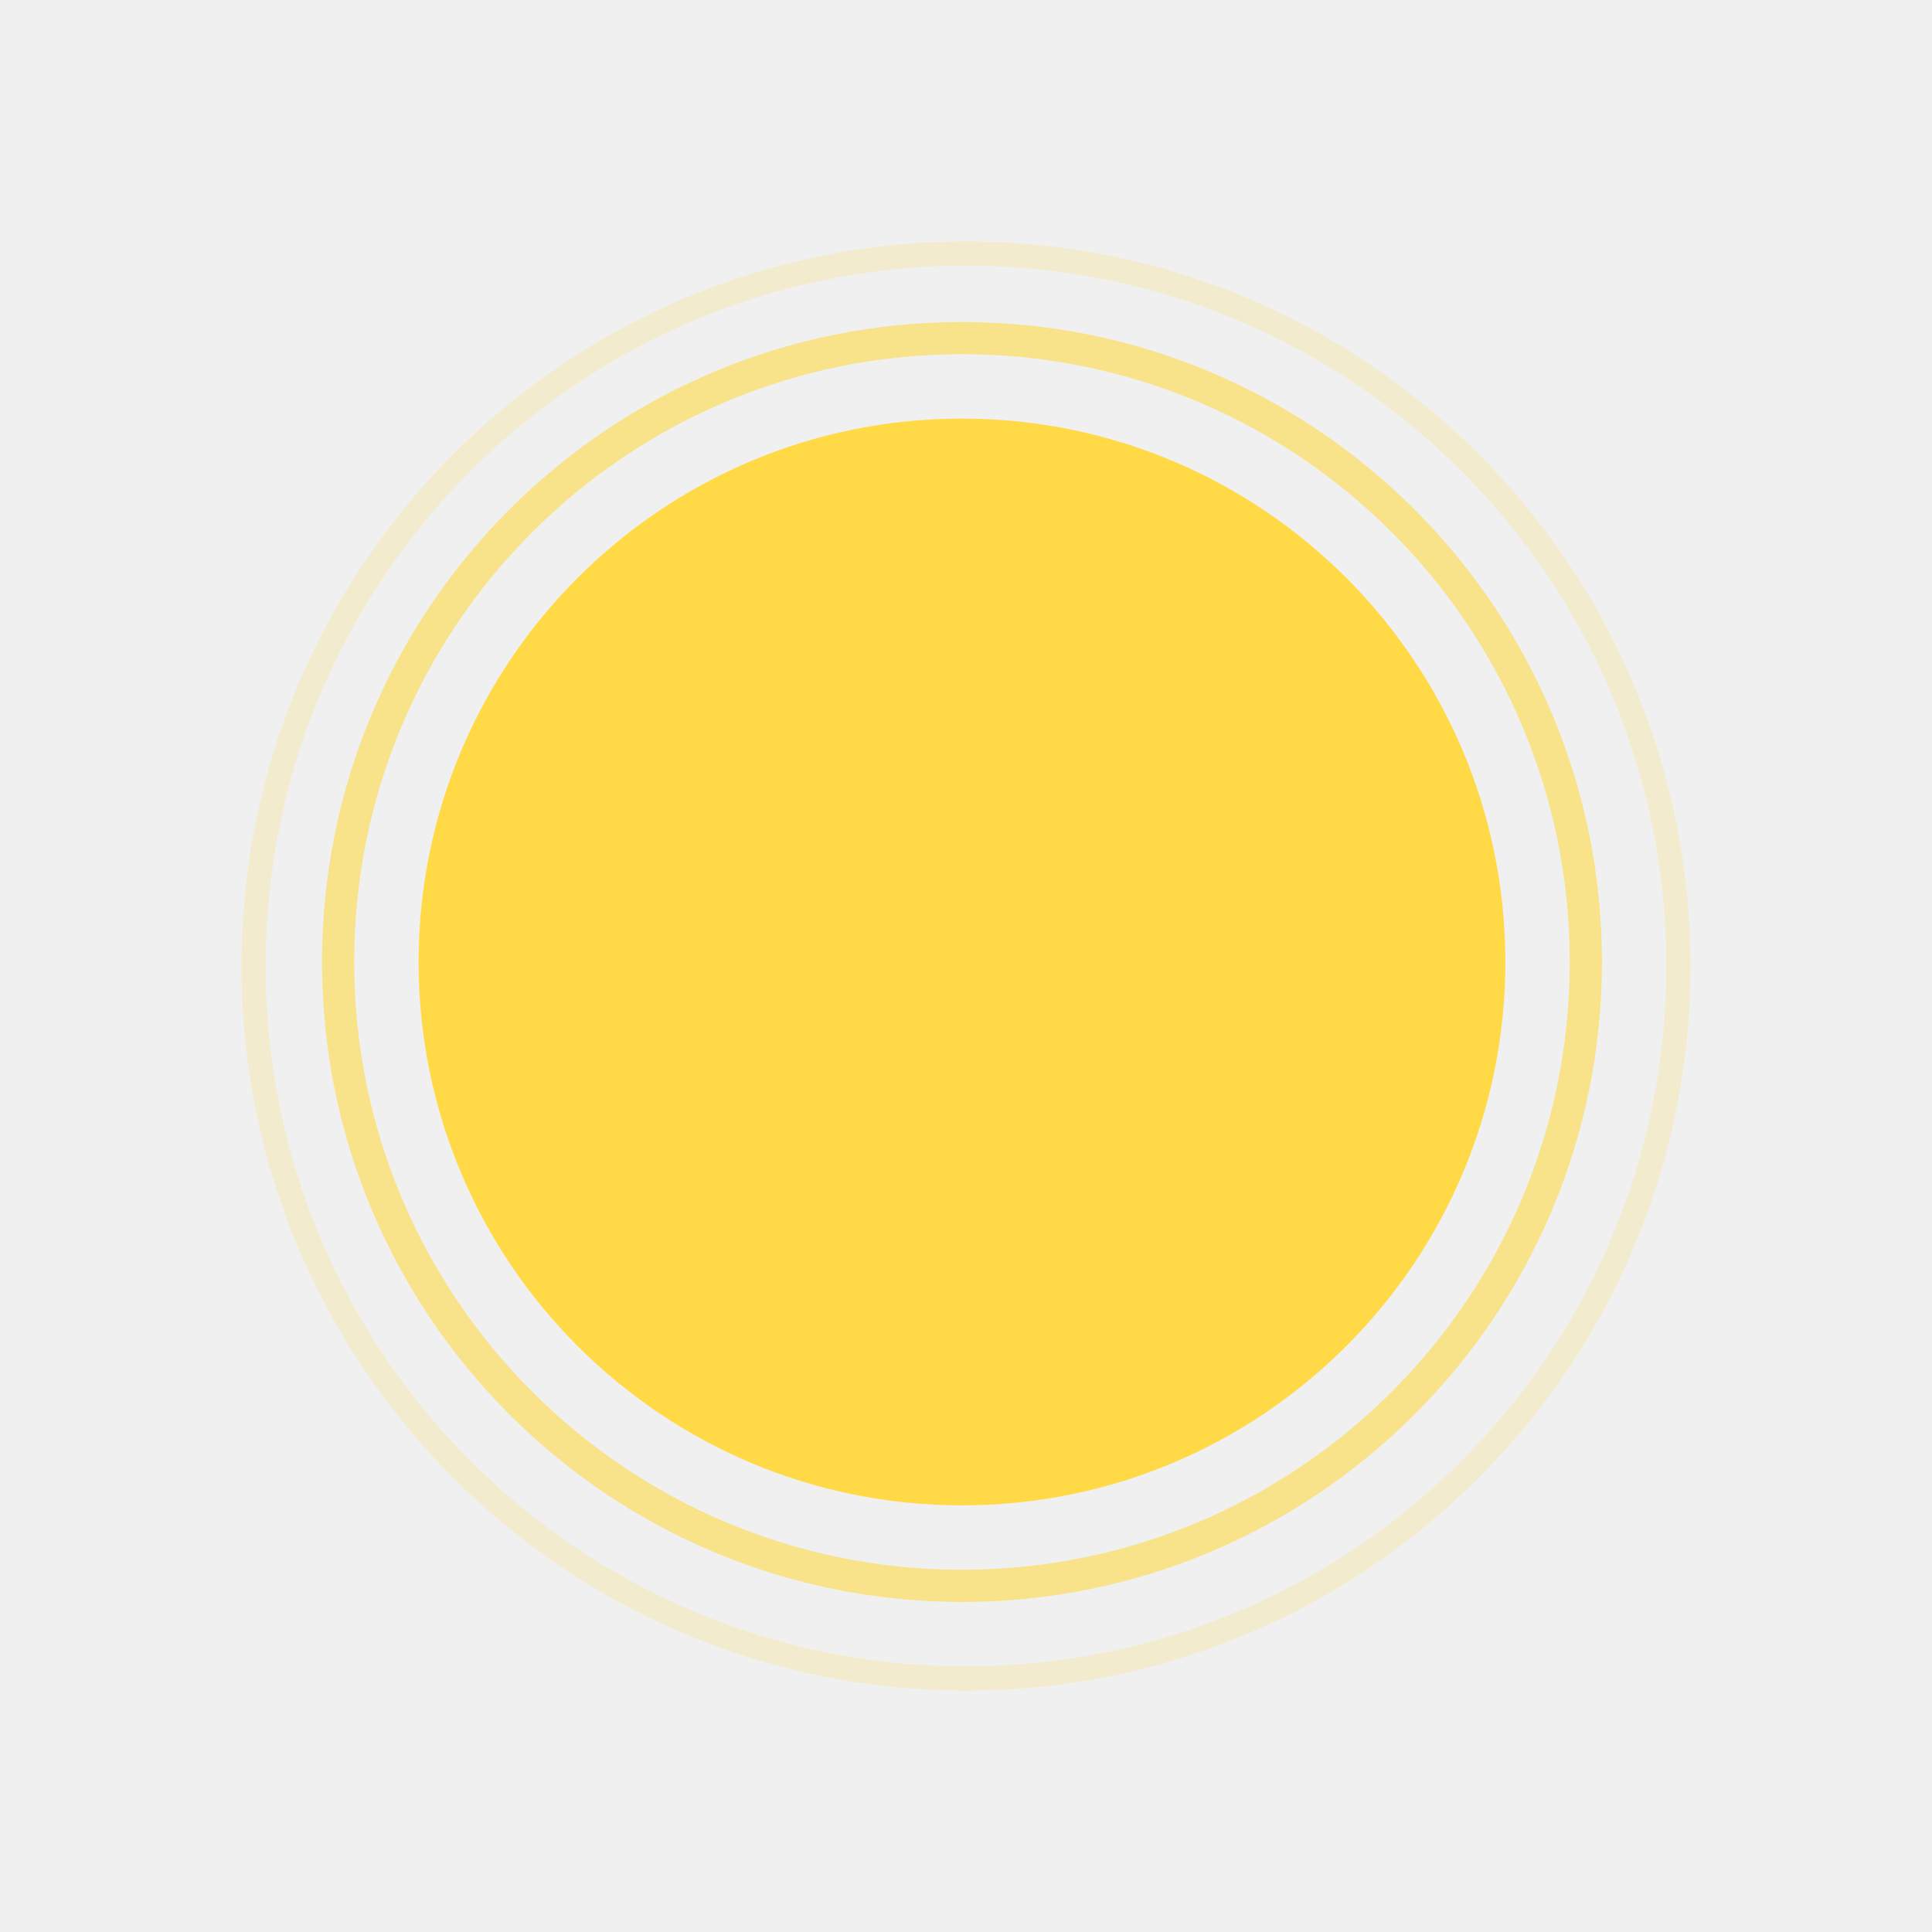
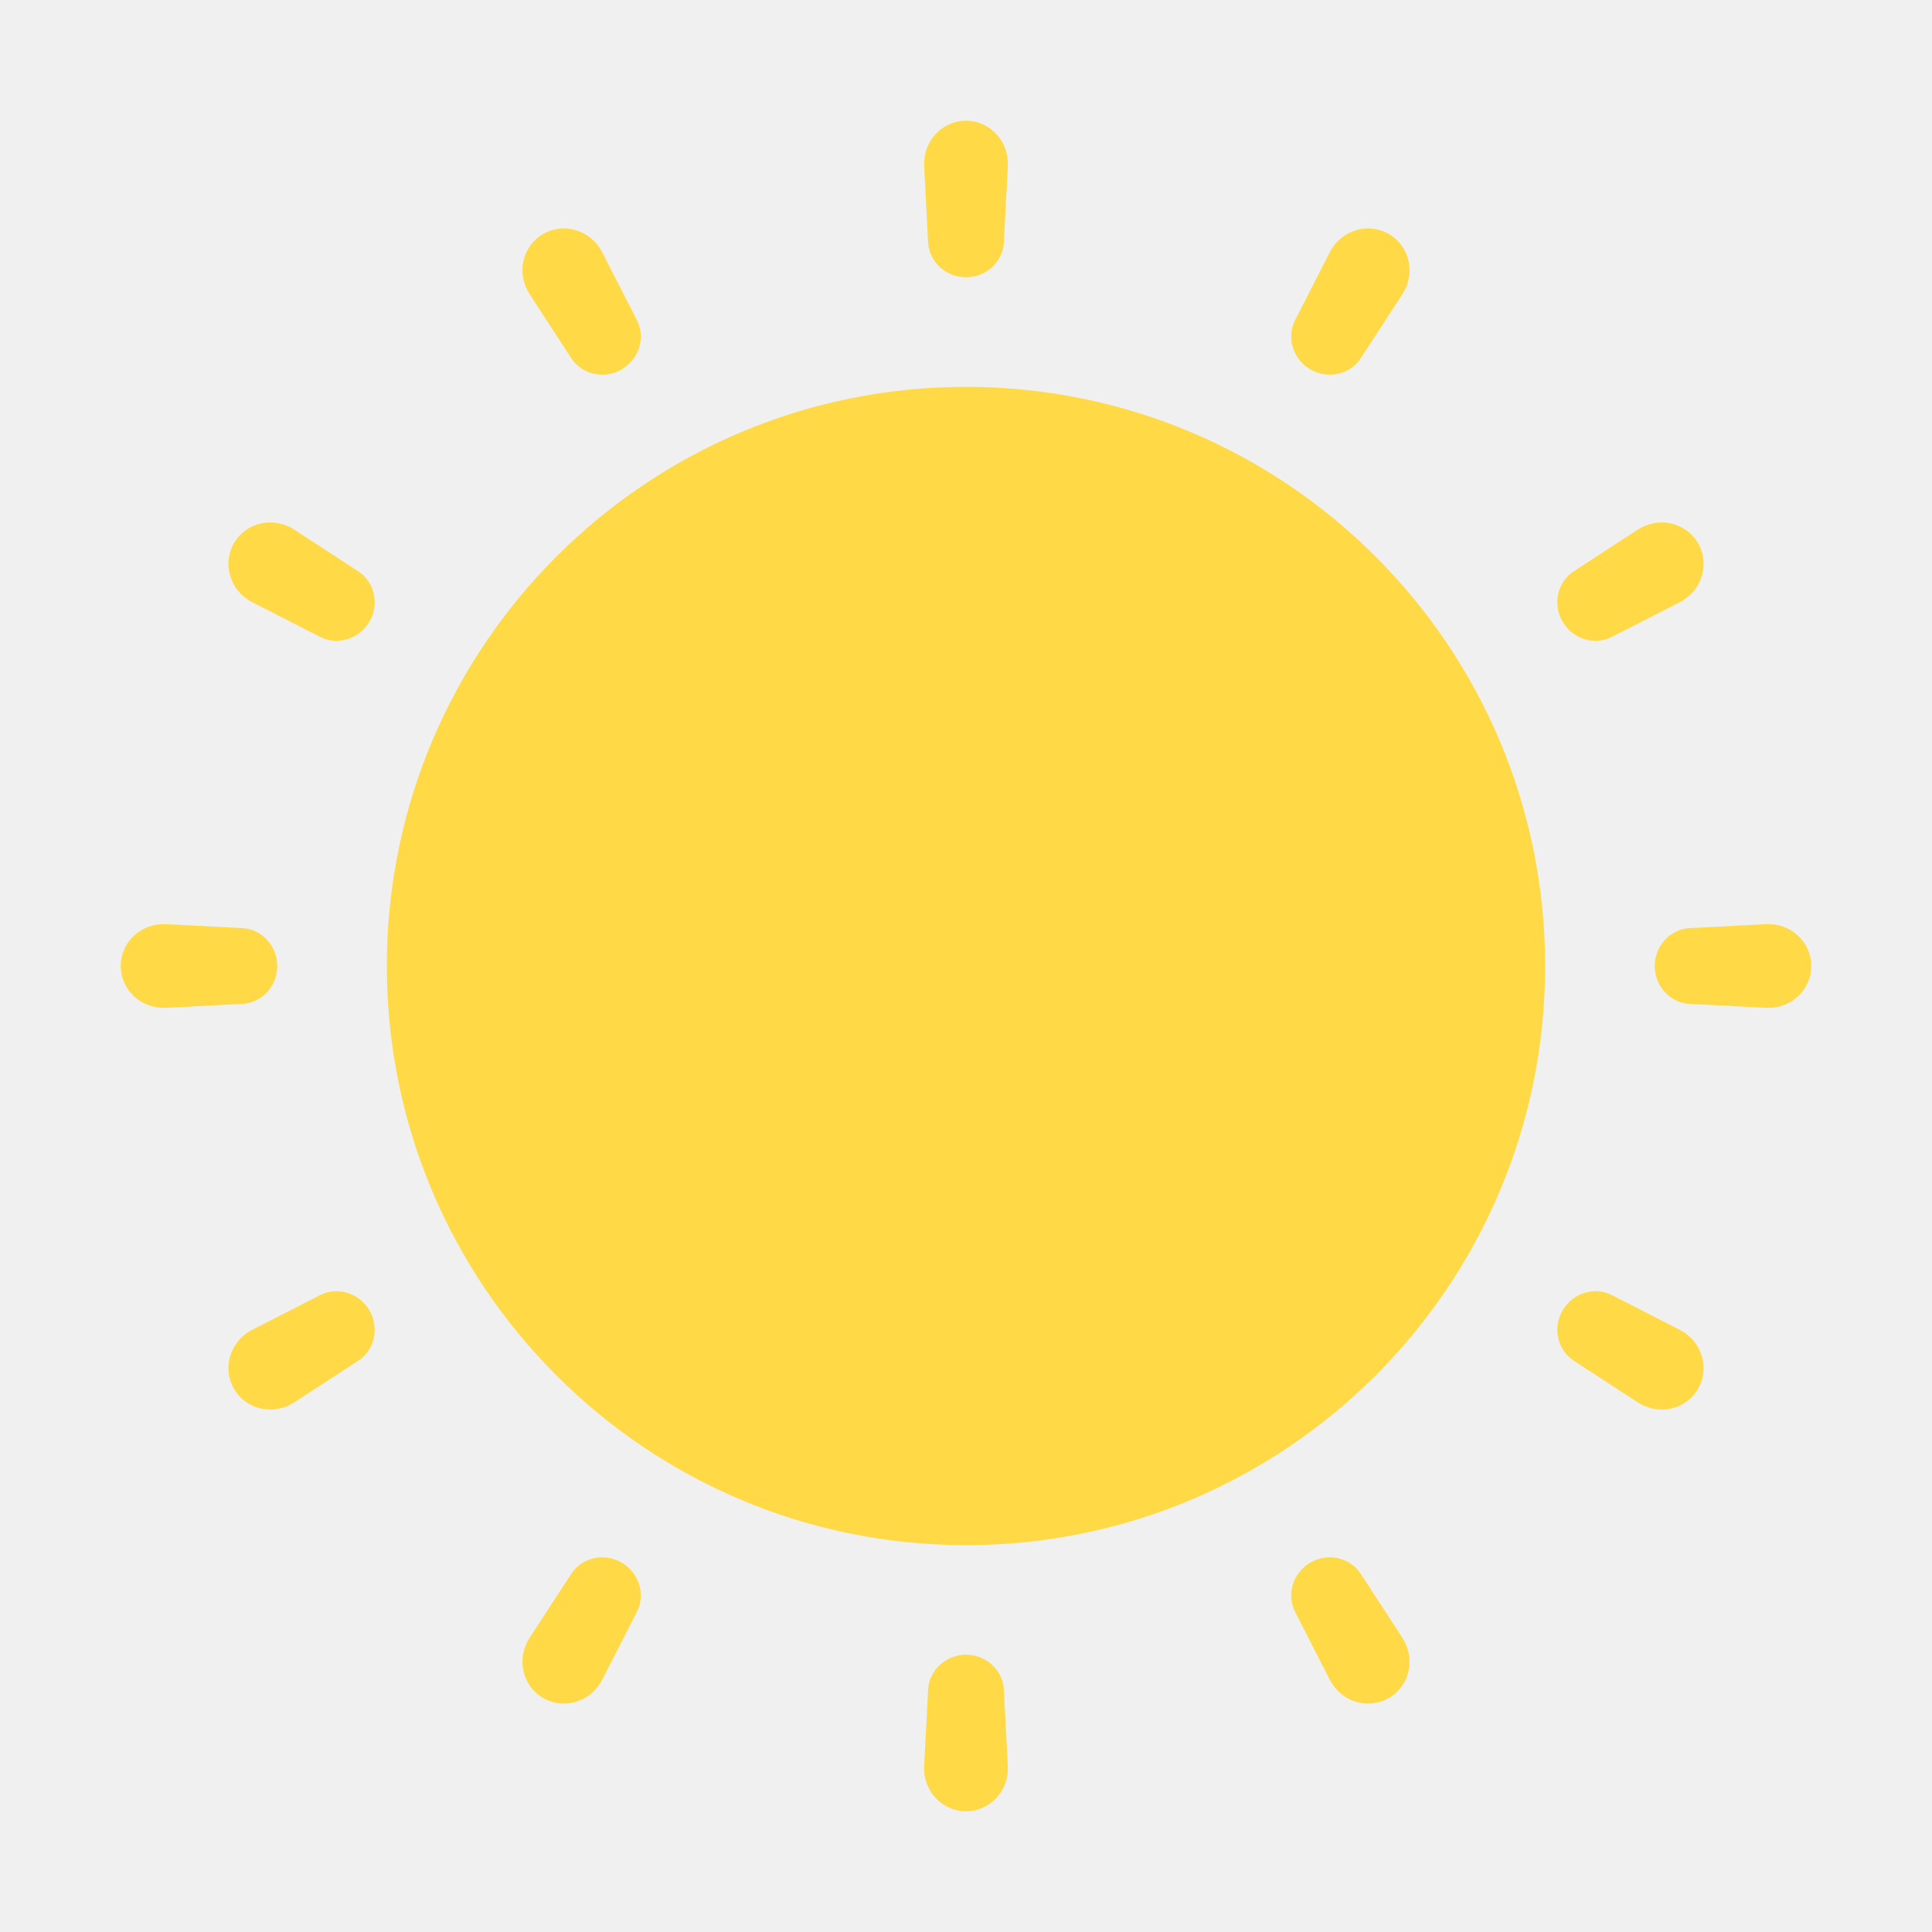
- <svg xmlns="http://www.w3.org/2000/svg" width="240" height="240" viewBox="0 0 240 240" fill="none">
-   <g clip-path="url(#clip0_113_773)">
-     <path fill-rule="evenodd" clip-rule="evenodd" d="M120 207C168.049 207 207 168.049 207 120C207 71.951 168.049 33 120 33C71.951 33 33 71.951 33 120C33 168.049 71.951 207 120 207ZM210 120C210 169.706 169.706 210 120 210C70.294 210 30 169.706 30 120C30 70.294 70.294 30 120 30C169.706 30 210 70.294 210 120Z" fill="#FFDA46" fill-opacity="0.2" />
-     <path fill-rule="evenodd" clip-rule="evenodd" d="M119.5 195C161.198 195 195 161.198 195 119.5C195 77.802 161.198 44 119.5 44C77.802 44 44 77.802 44 119.5C44 161.198 77.802 195 119.5 195ZM199 119.5C199 163.407 163.407 199 119.5 199C75.593 199 40 163.407 40 119.5C40 75.593 75.593 40 119.5 40C163.407 40 199 75.593 199 119.5Z" fill="#FFDA46" fill-opacity="0.6" />
-     <path fill-rule="evenodd" clip-rule="evenodd" d="M119.5 187C156.779 187 187 156.779 187 119.5C187 82.221 156.779 52 119.5 52C82.221 52 52 82.221 52 119.5C52 156.779 82.221 187 119.5 187Z" fill="#FFDA46" />
-   </g>
-   <defs>
-     <clipPath id="clip0_113_773">
-       <rect width="180" height="180" fill="white" transform="translate(30 30)" />
-     </clipPath>
-   </defs>
+ <svg xmlns="http://www.w3.org/2000/svg" width="128" height="128" viewBox="0 0 128 128" fill="none">
+   <path fill-rule="evenodd" clip-rule="evenodd" d="M111.955 66.512C110.637 66.444 109.63 65.32 109.63 64C109.63 62.68 110.637 61.556 111.955 61.488L117.005 61.228C118.617 61.145 120 62.385 120 64C120 65.615 118.617 66.855 117.005 66.772L111.955 66.512ZM103.521 41.179C104.182 42.321 105.618 42.794 106.793 42.194L111.289 39.898C112.732 39.162 113.309 37.386 112.497 35.984C111.686 34.583 109.864 34.206 108.507 35.089L104.276 37.843C103.17 38.562 102.861 40.037 103.521 41.179ZM86.821 24.479C87.963 25.14 89.438 24.831 90.157 23.724L92.911 19.493C93.794 18.136 93.418 16.314 92.016 15.503C90.614 14.691 88.838 15.268 88.102 16.711L85.806 21.207C85.206 22.382 85.679 23.818 86.821 24.479ZM64 18.37C65.32 18.37 66.444 17.363 66.512 16.045L66.772 10.995C66.855 9.383 65.615 8 64 8C62.385 8 61.145 9.383 61.228 10.995L61.488 16.045C61.556 17.363 62.68 18.37 64 18.37ZM41.179 24.479C42.321 23.818 42.794 22.382 42.194 21.207L39.898 16.711C39.162 15.268 37.386 14.691 35.984 15.503C34.583 16.314 34.206 18.136 35.089 19.493L37.843 23.724C38.562 24.831 40.037 25.14 41.179 24.479ZM24.479 41.179C25.14 40.037 24.831 38.562 23.724 37.843L19.493 35.089C18.136 34.206 16.314 34.583 15.503 35.984C14.691 37.386 15.268 39.162 16.711 39.898L21.207 42.194C22.382 42.794 23.818 42.321 24.479 41.179ZM16.045 61.488C17.363 61.556 18.37 62.68 18.37 64C18.37 65.32 17.363 66.444 16.045 66.512L10.995 66.772C9.383 66.855 8 65.615 8 64C8 62.385 9.383 61.145 10.995 61.228L16.045 61.488ZM24.479 86.821C23.818 85.679 22.382 85.206 21.207 85.806L16.711 88.102C15.268 88.838 14.691 90.614 15.503 92.016C16.314 93.418 18.136 93.794 19.493 92.911L23.724 90.157C24.831 89.438 25.14 87.963 24.479 86.821ZM41.179 103.521C40.037 102.861 38.562 103.17 37.843 104.276L35.089 108.507C34.206 109.864 34.583 111.686 35.984 112.497C37.386 113.309 39.162 112.732 39.898 111.289L42.194 106.793C42.794 105.618 42.321 104.182 41.179 103.521ZM64 109.63C62.68 109.63 61.556 110.637 61.488 111.955L61.228 117.005C61.145 118.617 62.385 120 64 120C65.615 120 66.855 118.617 66.772 117.005L66.512 111.955C66.444 110.637 65.32 109.63 64 109.63ZM86.821 103.521C85.679 104.182 85.206 105.618 85.806 106.793L88.102 111.289C88.838 112.732 90.614 113.309 92.016 112.497C93.418 111.686 93.794 109.864 92.911 108.507L90.157 104.276C89.438 103.17 87.963 102.861 86.821 103.521ZM103.521 86.821C102.861 87.963 103.17 89.438 104.276 90.157L108.507 92.911C109.864 93.794 111.686 93.418 112.497 92.016C113.309 90.614 112.732 88.838 111.289 88.102L106.793 85.806C105.618 85.206 104.182 85.679 103.521 86.821Z" fill="#FFDA46" />
+   <path d="M102.37 64C102.37 85.191 85.191 102.37 64 102.37C42.809 102.37 25.63 85.191 25.63 64C25.63 42.809 42.809 25.63 64 25.63C85.191 25.63 102.37 42.809 102.37 64Z" fill="#FFDA46" />
</svg>
